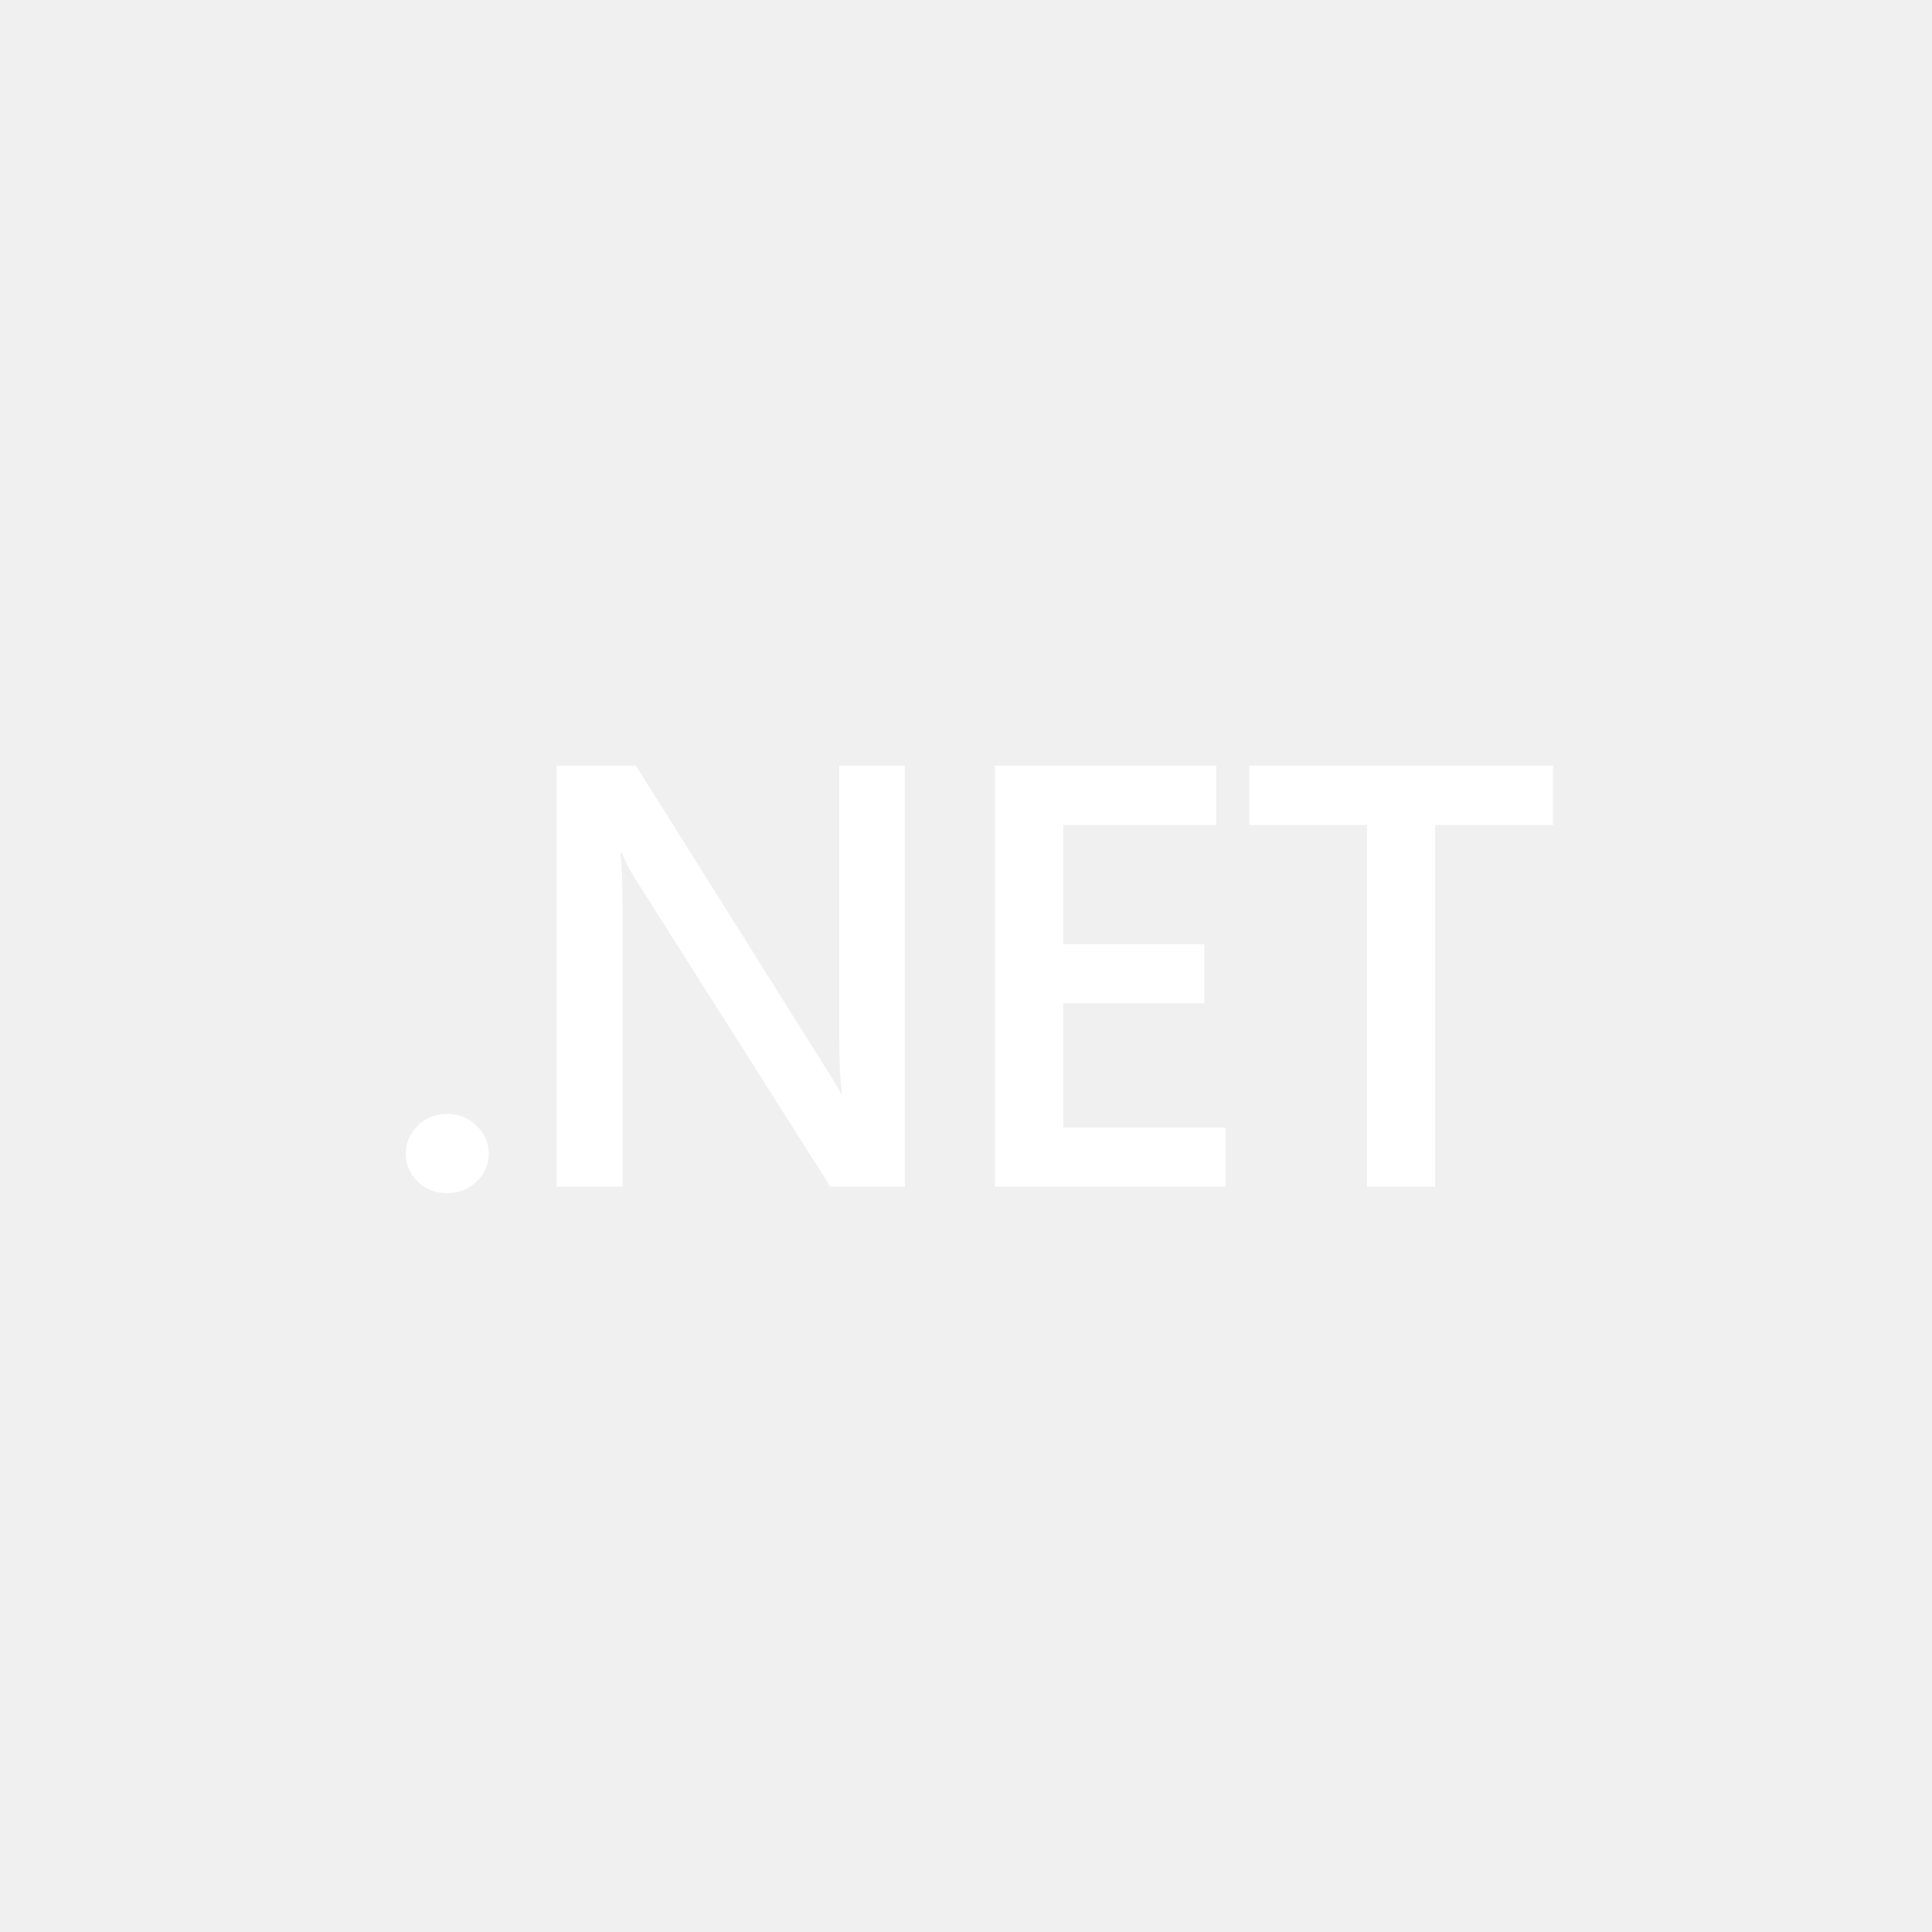
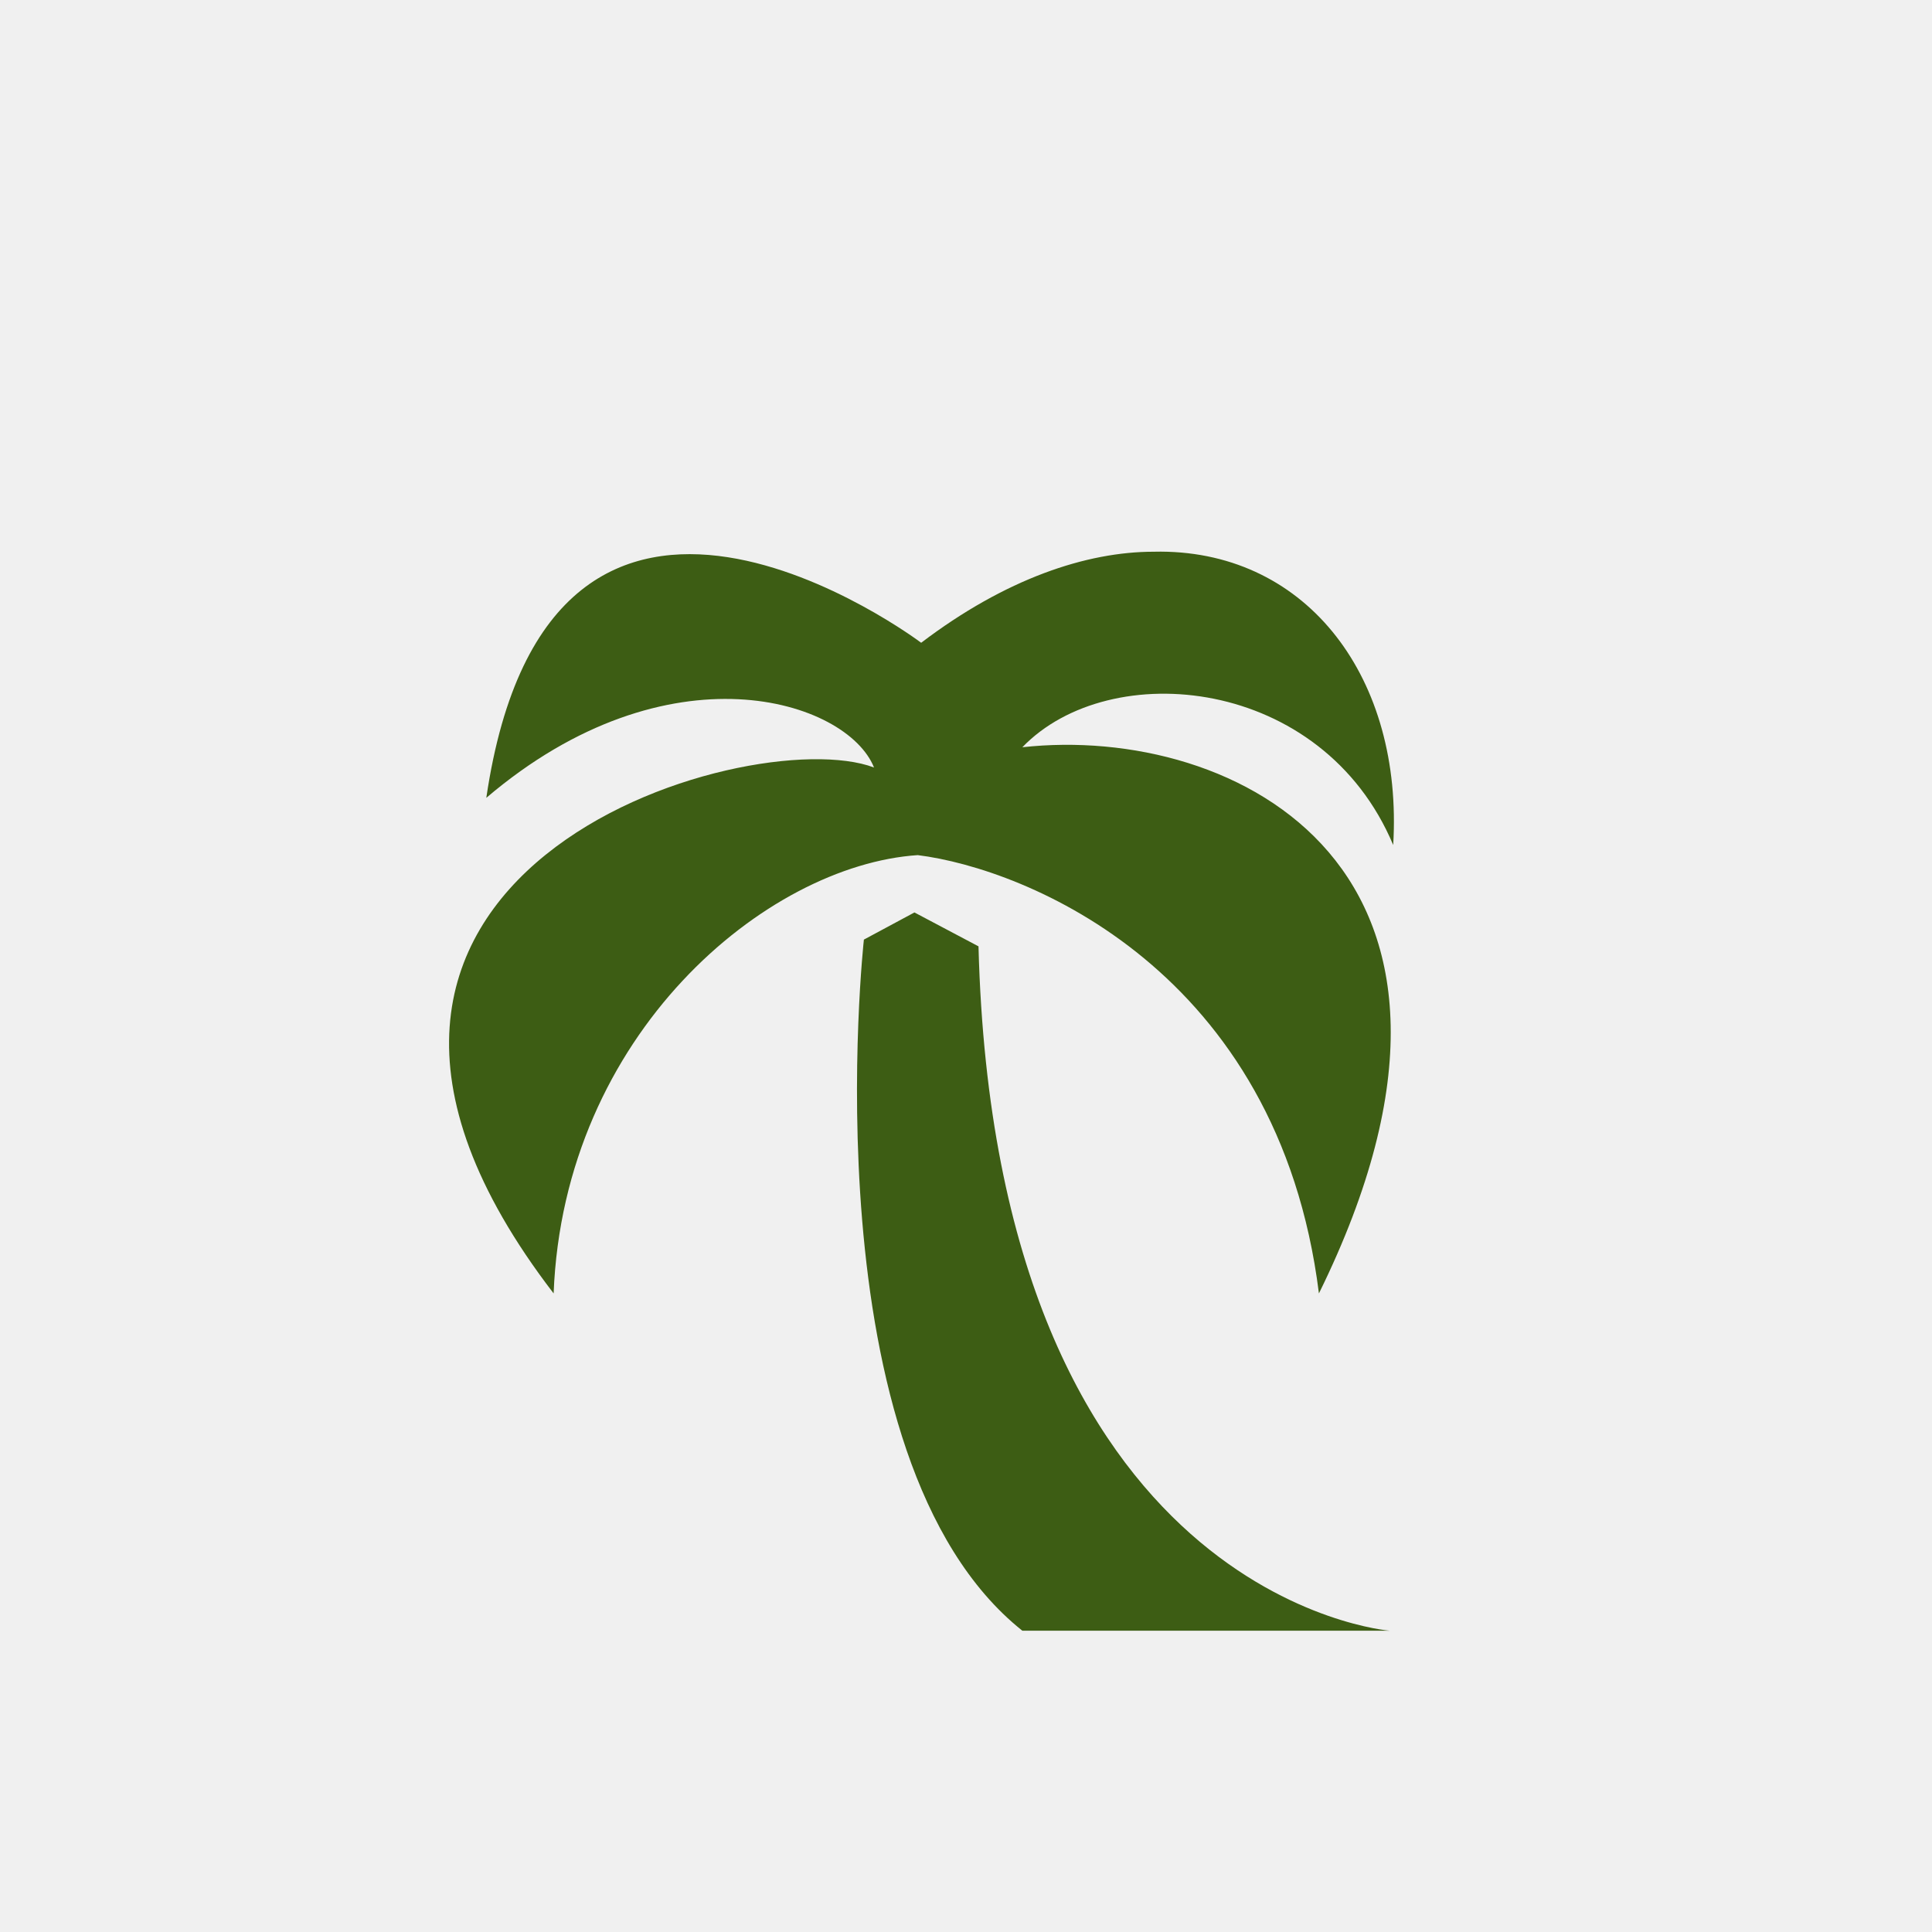
- <svg xmlns="http://www.w3.org/2000/svg" width="456" height="456" viewBox="0 0 456 456" version="1.1" xml:space="preserve" style="fill-rule:evenodd;clip-rule:evenodd;stroke-linejoin:round;stroke-miterlimit:2;">
-   <path d="m 105.5,281.609 c -2.703,0 -5.001,-0.9 -6.893,-2.702 -1.892,-1.848 -2.838,-4.042 -2.838,-6.582 0,-2.587 0.946,-4.804 2.838,-6.652 1.892,-1.848 4.19,-2.772 6.893,-2.772 2.748,0 5.068,0.924 6.96,2.772 1.937,1.848 2.906,4.064 2.906,6.652 0,2.54 -0.968,4.734 -2.906,6.582 -1.892,1.802 -4.212,2.702 -6.96,2.702 z" style="fill:#ffffff;fill-rule:nonzero;stroke-width:0.838" />
-   <path d="M 213.561,280.084 H 195.99 L 149.7,207.054 c -1.171,-1.848 -2.14,-3.765 -2.906,-5.751 h -0.406 c 0.361,2.125 0.541,6.675 0.541,13.65 v 65.132 h -15.543 v -99.36 h 18.719 l 44.737,71.298 c 1.892,2.957 3.109,4.989 3.649,6.098 h 0.27 c -0.45,-2.632 -0.676,-7.09 -0.676,-13.373 v -64.023 h 15.476 z" style="fill:#ffffff;fill-rule:nonzero;stroke-width:0.838" />
-   <path d="m 289.251,280.084 h -54.401 v -99.36 h 52.238 v 13.997 h -36.154 v 28.131 h 33.316 v 13.927 h -33.316 v 29.378 h 38.316 z" style="fill:#ffffff;fill-rule:nonzero;stroke-width:0.838" />
-   <path d="M 366.565,194.721 H 338.722 v 85.363 h -16.084 v -85.363 h -27.775 v -13.997 h 71.701 z" style="fill:#ffffff;fill-rule:nonzero;stroke-width:0.838" />
+ <svg xmlns="http://www.w3.org/2000/svg" height="456" width="456" viewBox="0 0 456 456">
+   <path d="M215.83,215.36l15.12,8c4,154.37,97.09,161.53,97.09,161.53H241.3c-50.93-40.58-37.4-163.12-37.4-163.12ZM274,130.2c34.86.17,57.18,30.08,54.83,69.24-16.71-39.78-66.84-44.55-87.53-23.07,50.13-5.57,119.35,28.64,70,128.91-9.55-76.39-69.23-100.27-94.69-103.45-35.81,2.39-83.55,42.18-85.94,103.45C54.3,205.81,176.85,170,206.29,181.15c-6.37-15.92-48.54-29.44-91.51,7.16,15.11-102.65,102.64-36.6,102.64-36.6,19.9-15.12,39-21.49,54.91-21.49Z" fill="#3d5d14" />
</svg>
